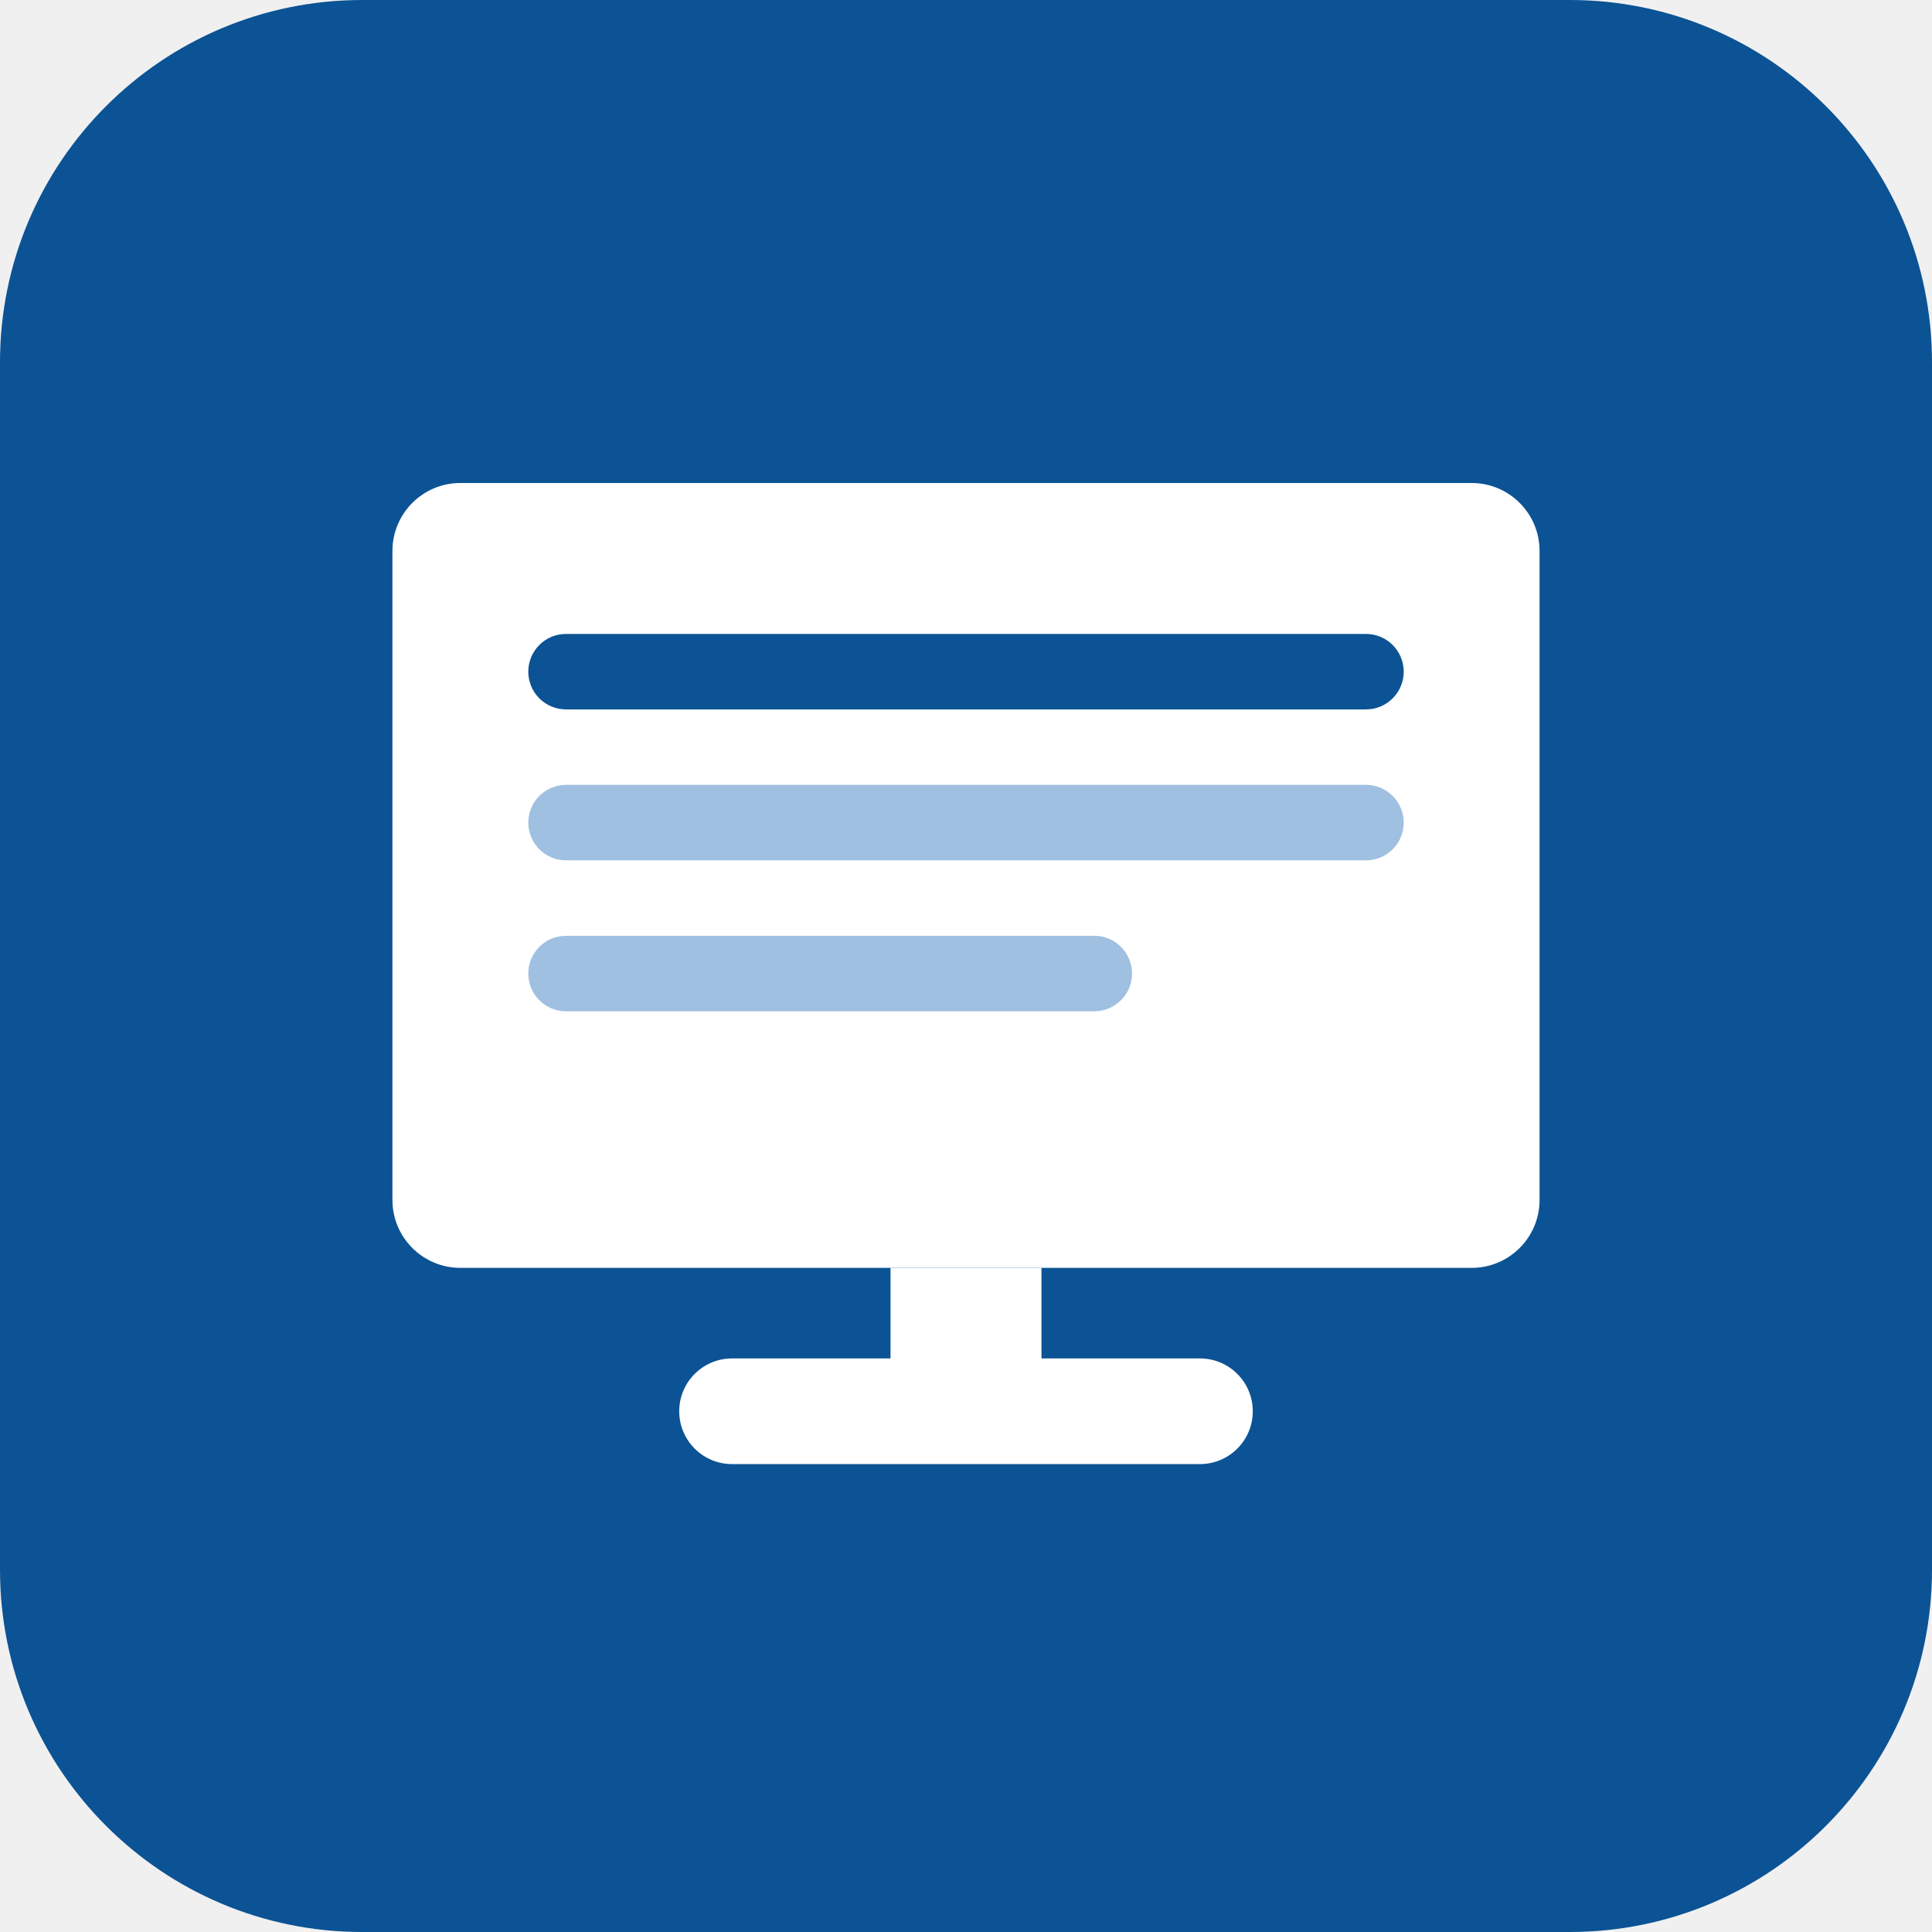
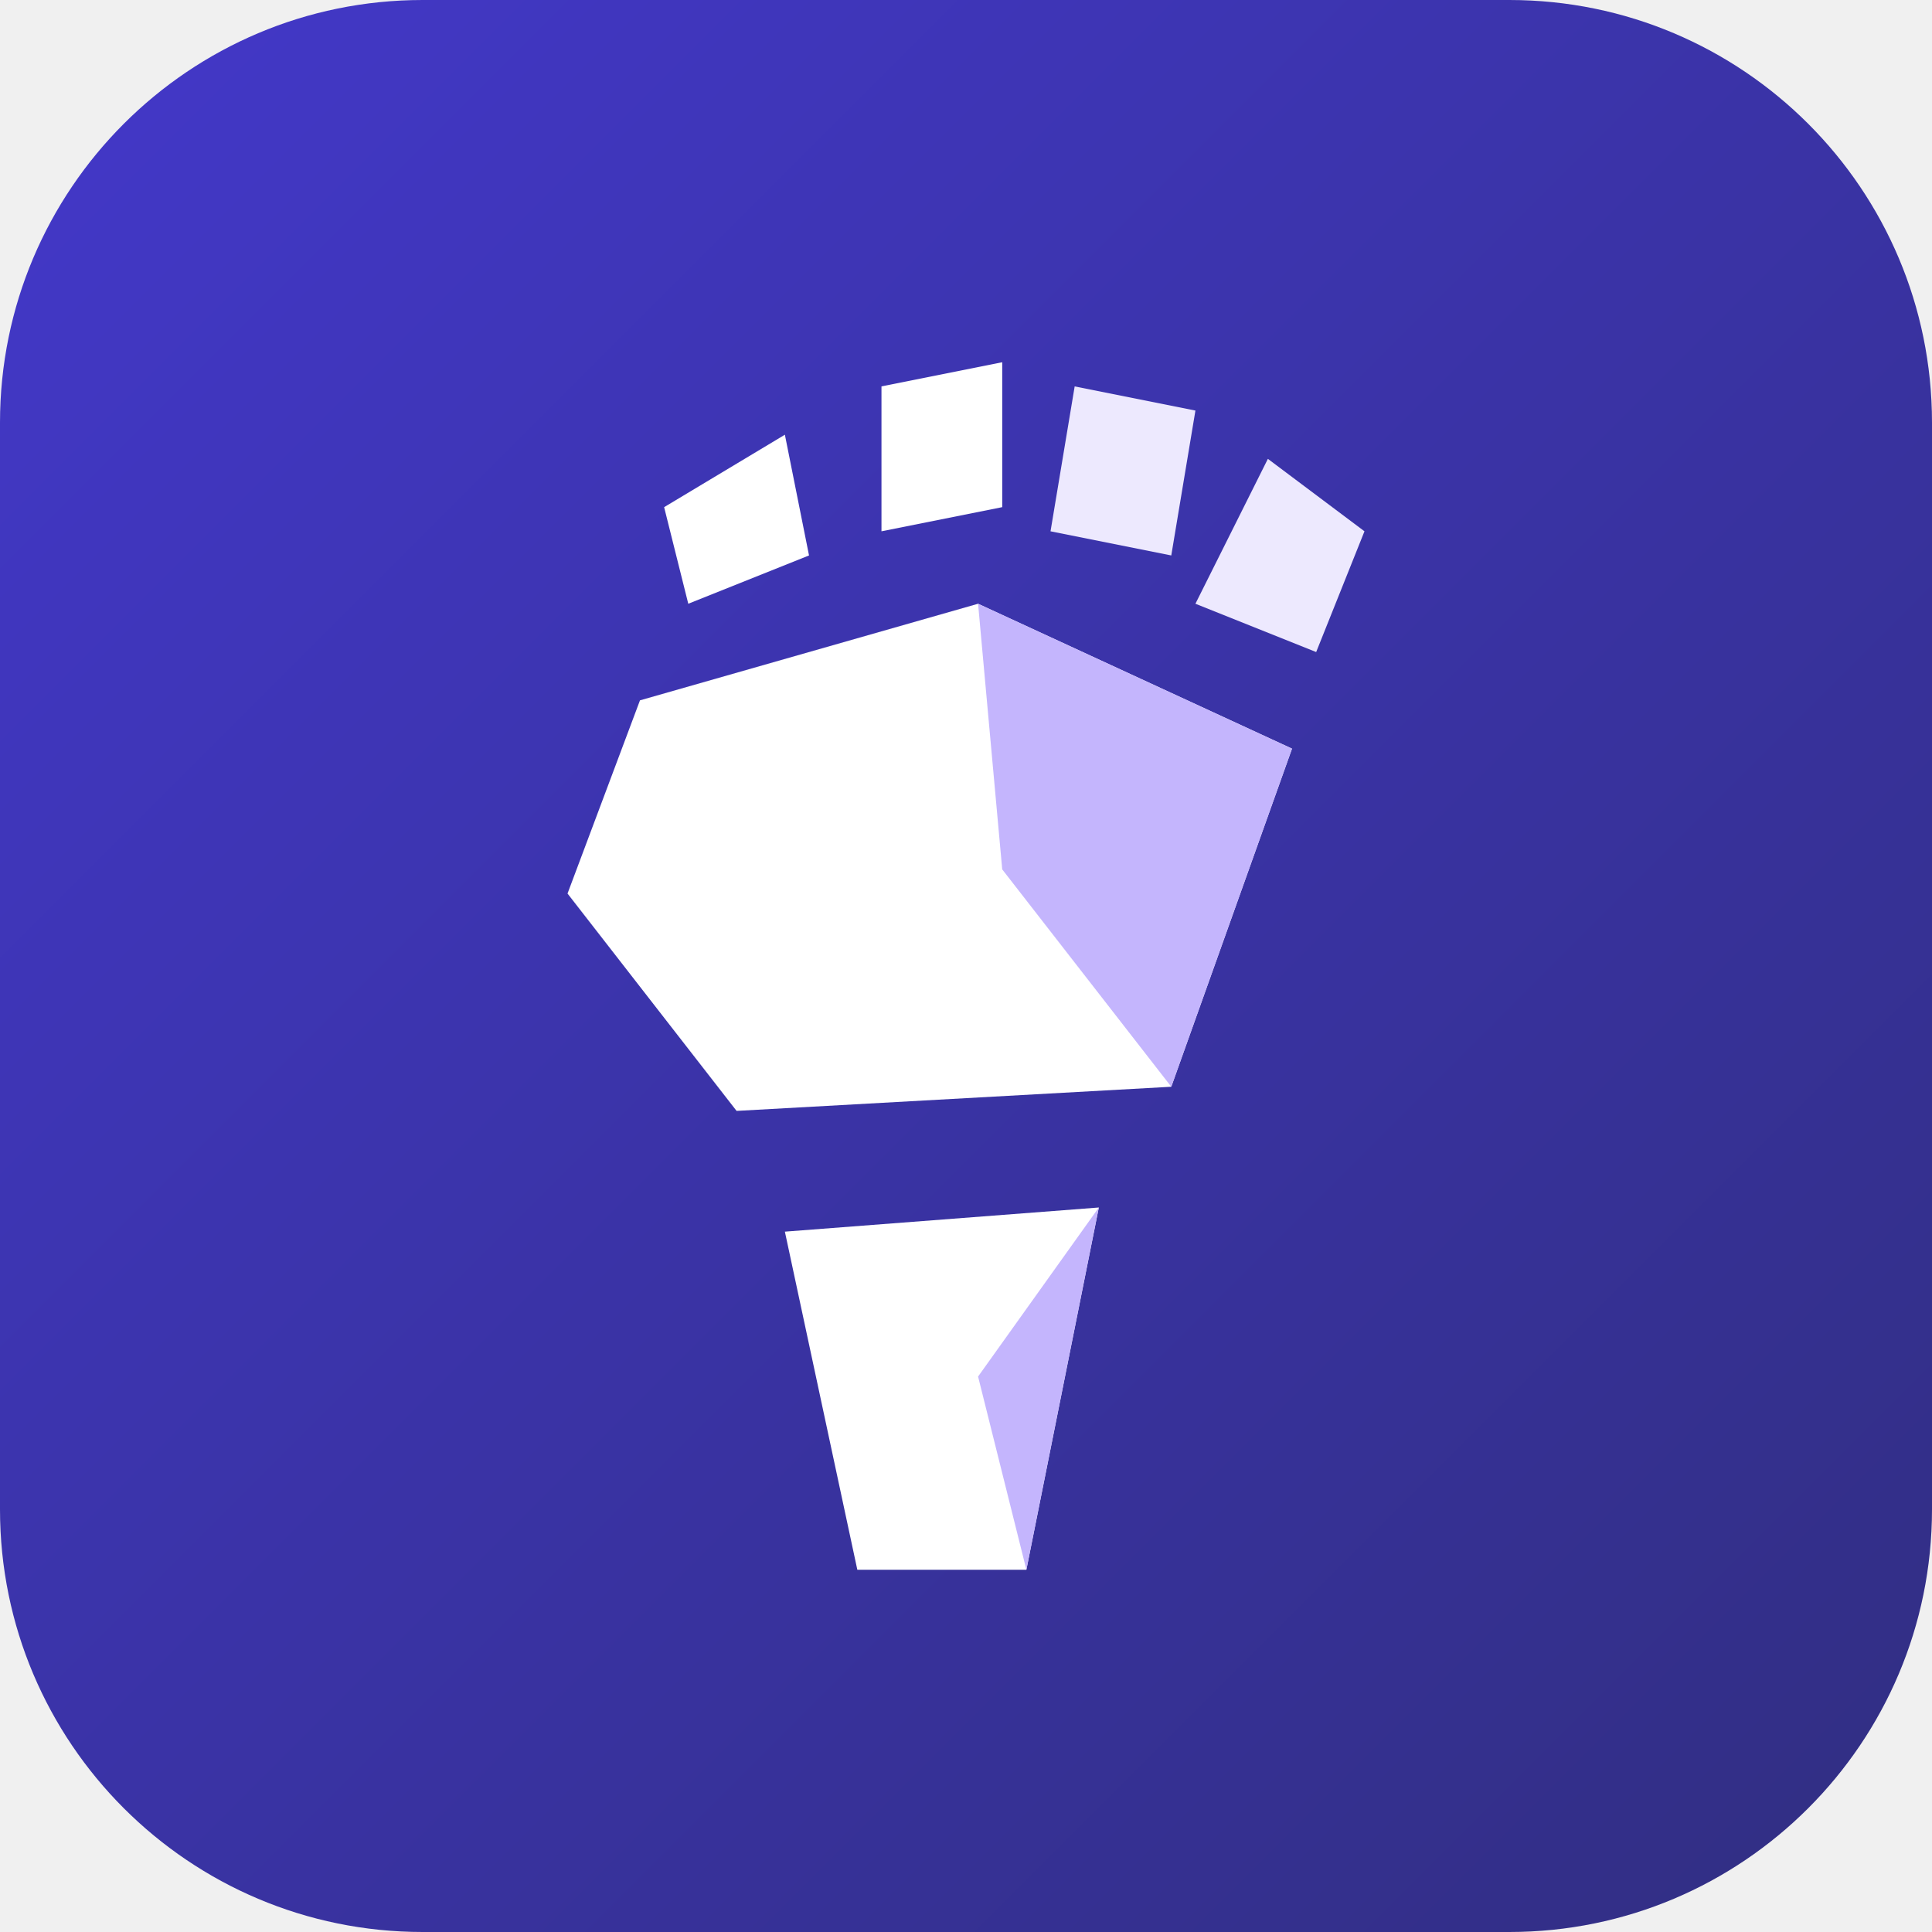
- <svg xmlns="http://www.w3.org/2000/svg" viewBox="0 0 512 512" role="img" aria-label="Digital Literacy">
-   <rect width="512" height="512" rx="96" fill="#0b5394" />
-   <rect x="104" y="128" width="304" height="208" rx="18" fill="#ffffff" />
-   <rect x="140" y="168" width="232" height="20" rx="10" fill="#0b5394" />
-   <rect x="140" y="208" width="232" height="20" rx="10" fill="#9fc0e0" />
-   <rect x="140" y="248" width="160" height="20" rx="10" fill="#9fc0e0" />
-   <rect x="180" y="360" width="152" height="28" rx="14" fill="#ffffff" />
-   <rect x="236" y="336" width="40" height="32" fill="#ffffff" />
+ <svg xmlns="http://www.w3.org/2000/svg" viewBox="0 0 512 512" role="img" aria-label="Paila">
+   <defs>
+     <linearGradient id="bg" x1="0" y1="0" x2="1" y2="1">
+       <stop offset="0" stop-color="#4338ca" />
+       <stop offset="1" stop-color="#312e81" />
+     </linearGradient>
+   </defs>
+   <rect width="512" height="512" rx="112" fill="url(#bg)" />
+   <g transform="translate(92.8,44.8) scale(6.4)">
+     <polygon points="13,14 18,11 19,16 14,18" fill="#ffffff" />
+     <polygon points="22,9 27,8 27,14 22,15" fill="#ffffff" />
+     <polygon points="30,9 35,10 34,16 29,15" fill="#ede9fe" />
+     <polygon points="38,12 42,15 40,20 35,18" fill="#ede9fe" />
+     <polygon points="12,22 26,18 39,24 34,38 16,39 9,30" fill="#ffffff" />
+     <polygon points="26,18 39,24 34,38 27,29" fill="#c4b5fd" />
+     <polygon points="18,44 31,43 28,58 21,58" fill="#ffffff" />
+     <polygon points="31,43 28,58 26,50" fill="#c4b5fd" />
+   </g>
</svg>
